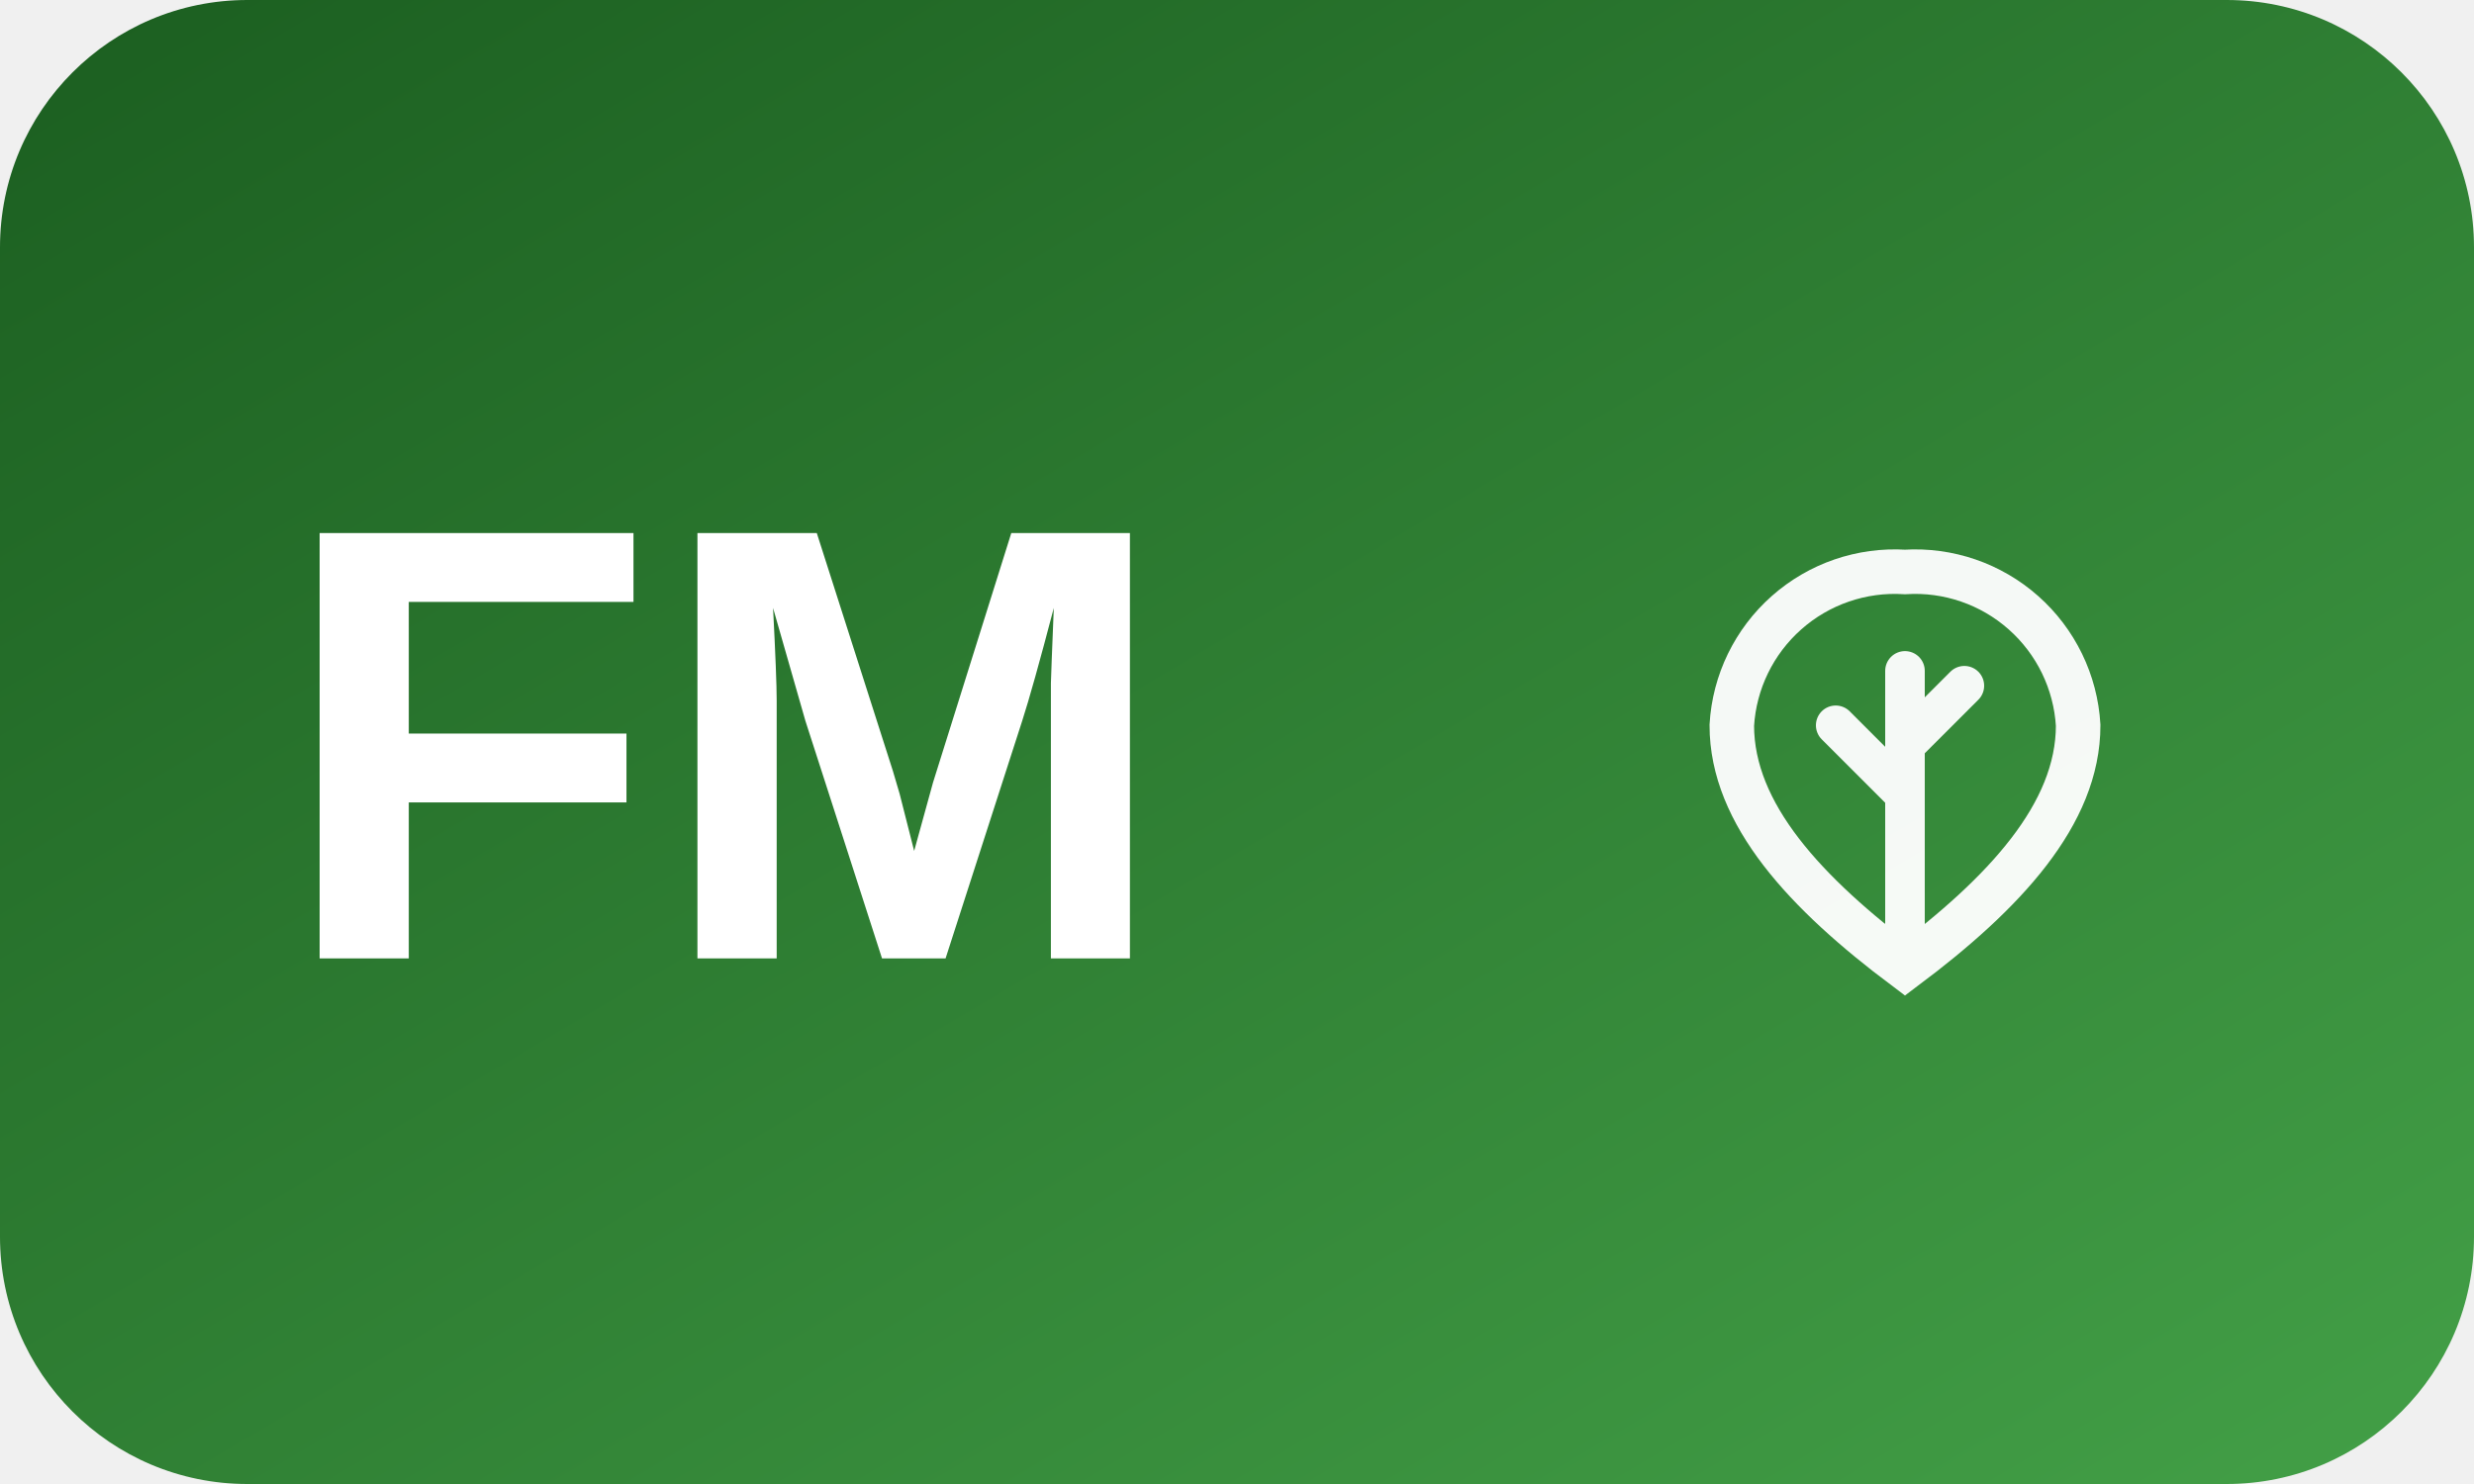
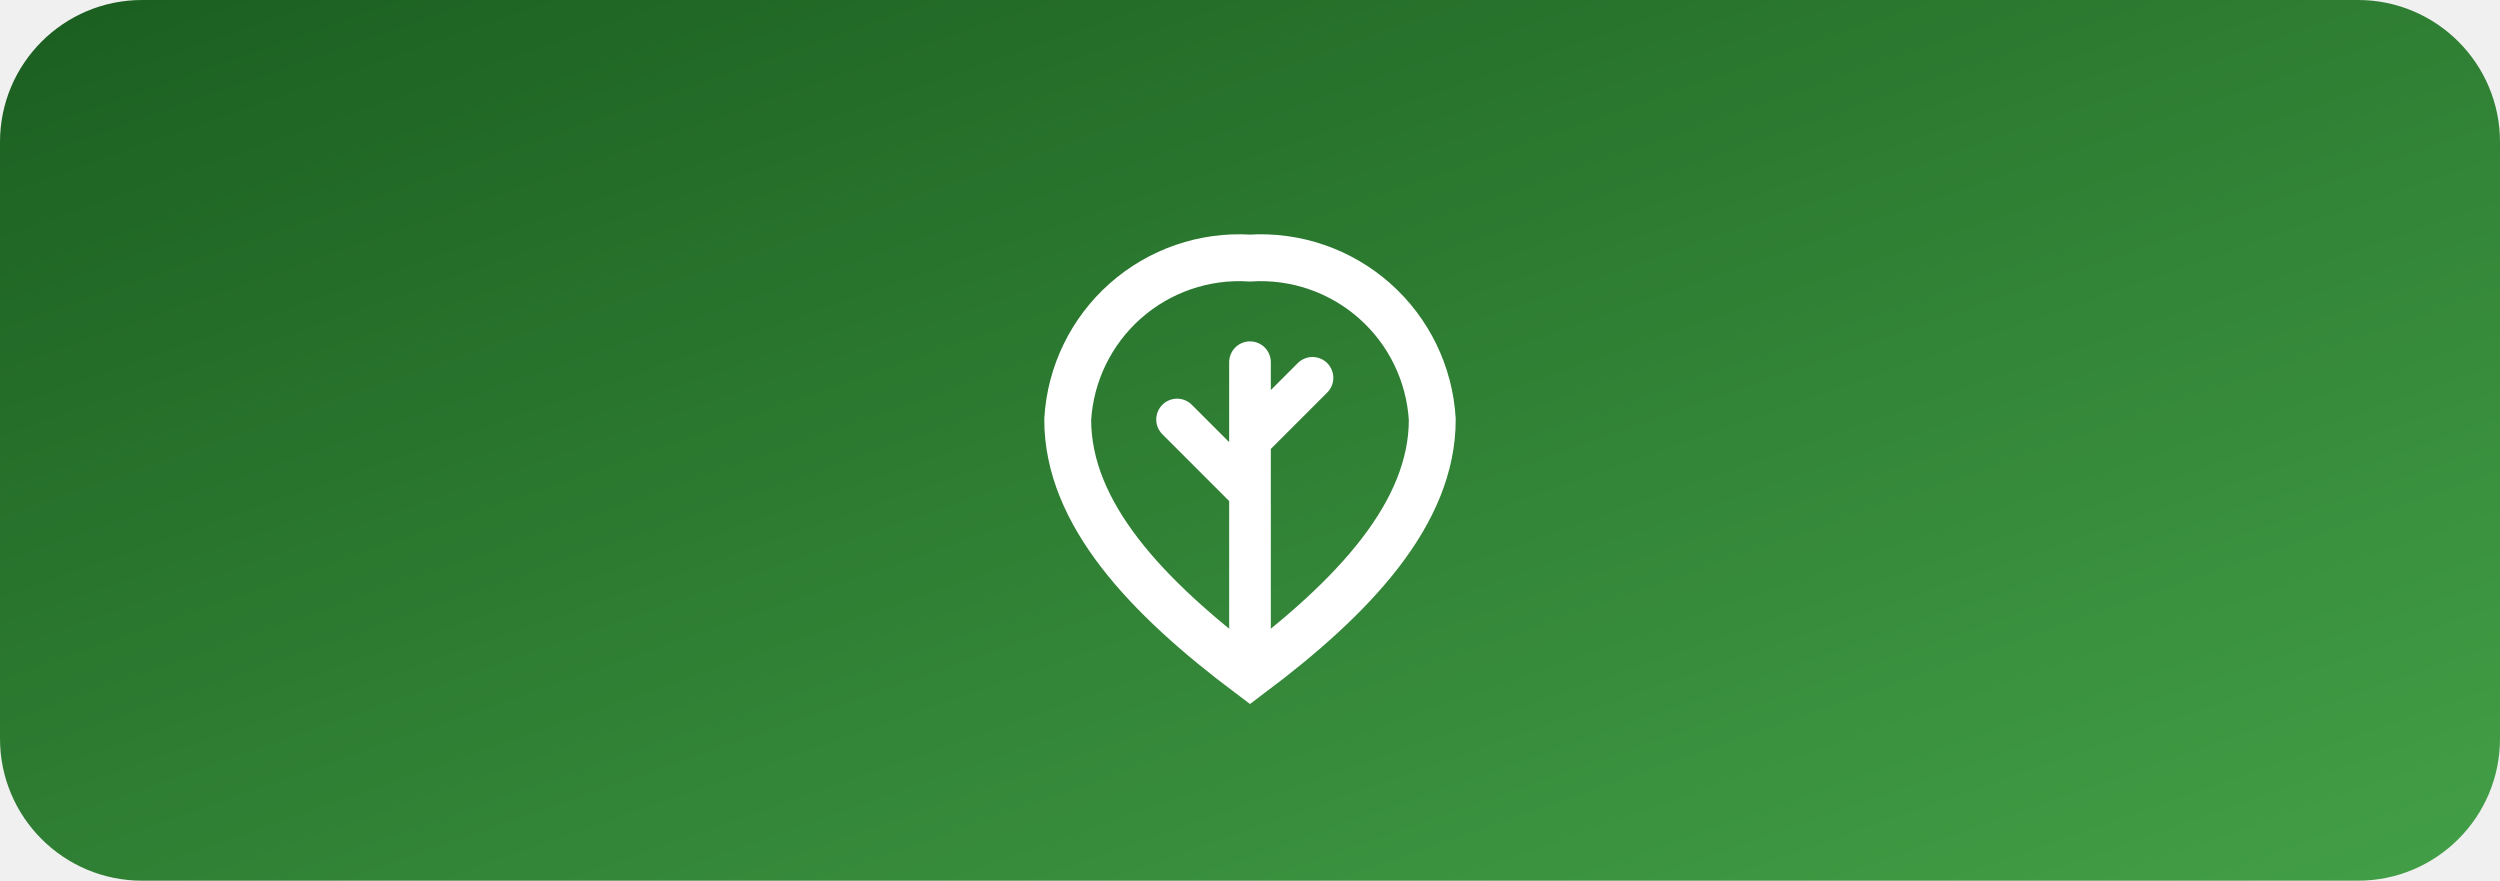
- <svg xmlns="http://www.w3.org/2000/svg" viewBox="0 0 160 96" width="160" height="96">
+ <svg xmlns="http://www.w3.org/2000/svg" viewBox="0 0 176 62" width="176" height="62">
  <defs>
    <linearGradient id="g" x1="0" y1="0" x2="1" y2="1">
      <stop offset="0" stop-color="#1b5e20" />
      <stop offset="1" stop-color="#43a047" />
    </linearGradient>
  </defs>
-   <rect width="160" height="96" rx="16" fill="url(#g)" />
-   <g transform="translate(104 29) scale(1.6)" opacity="0.95">
+   <rect width="176" height="62" rx="10" fill="url(#g)" />
+   <g transform="translate(66 9) scale(1.8333)">
    <path d="M12 21c-4-3-7-6.2-7-9.8A6.6 6.6 0 0 1 12 5a6.6 6.6 0 0 1 7 6.2c0 3.6-3 6.8-7 9.8z" fill="none" stroke="white" stroke-width="1.8" />
    <path d="M12 21V9m0 3 2.4-2.4M12 14l-2.8-2.8" stroke="white" stroke-width="1.6" fill="none" stroke-linecap="round" />
  </g>
-   <text x="18" y="62" font-family="Segoe UI, Arial, sans-serif" font-size="40" font-weight="800" fill="white">FM</text>
</svg>
